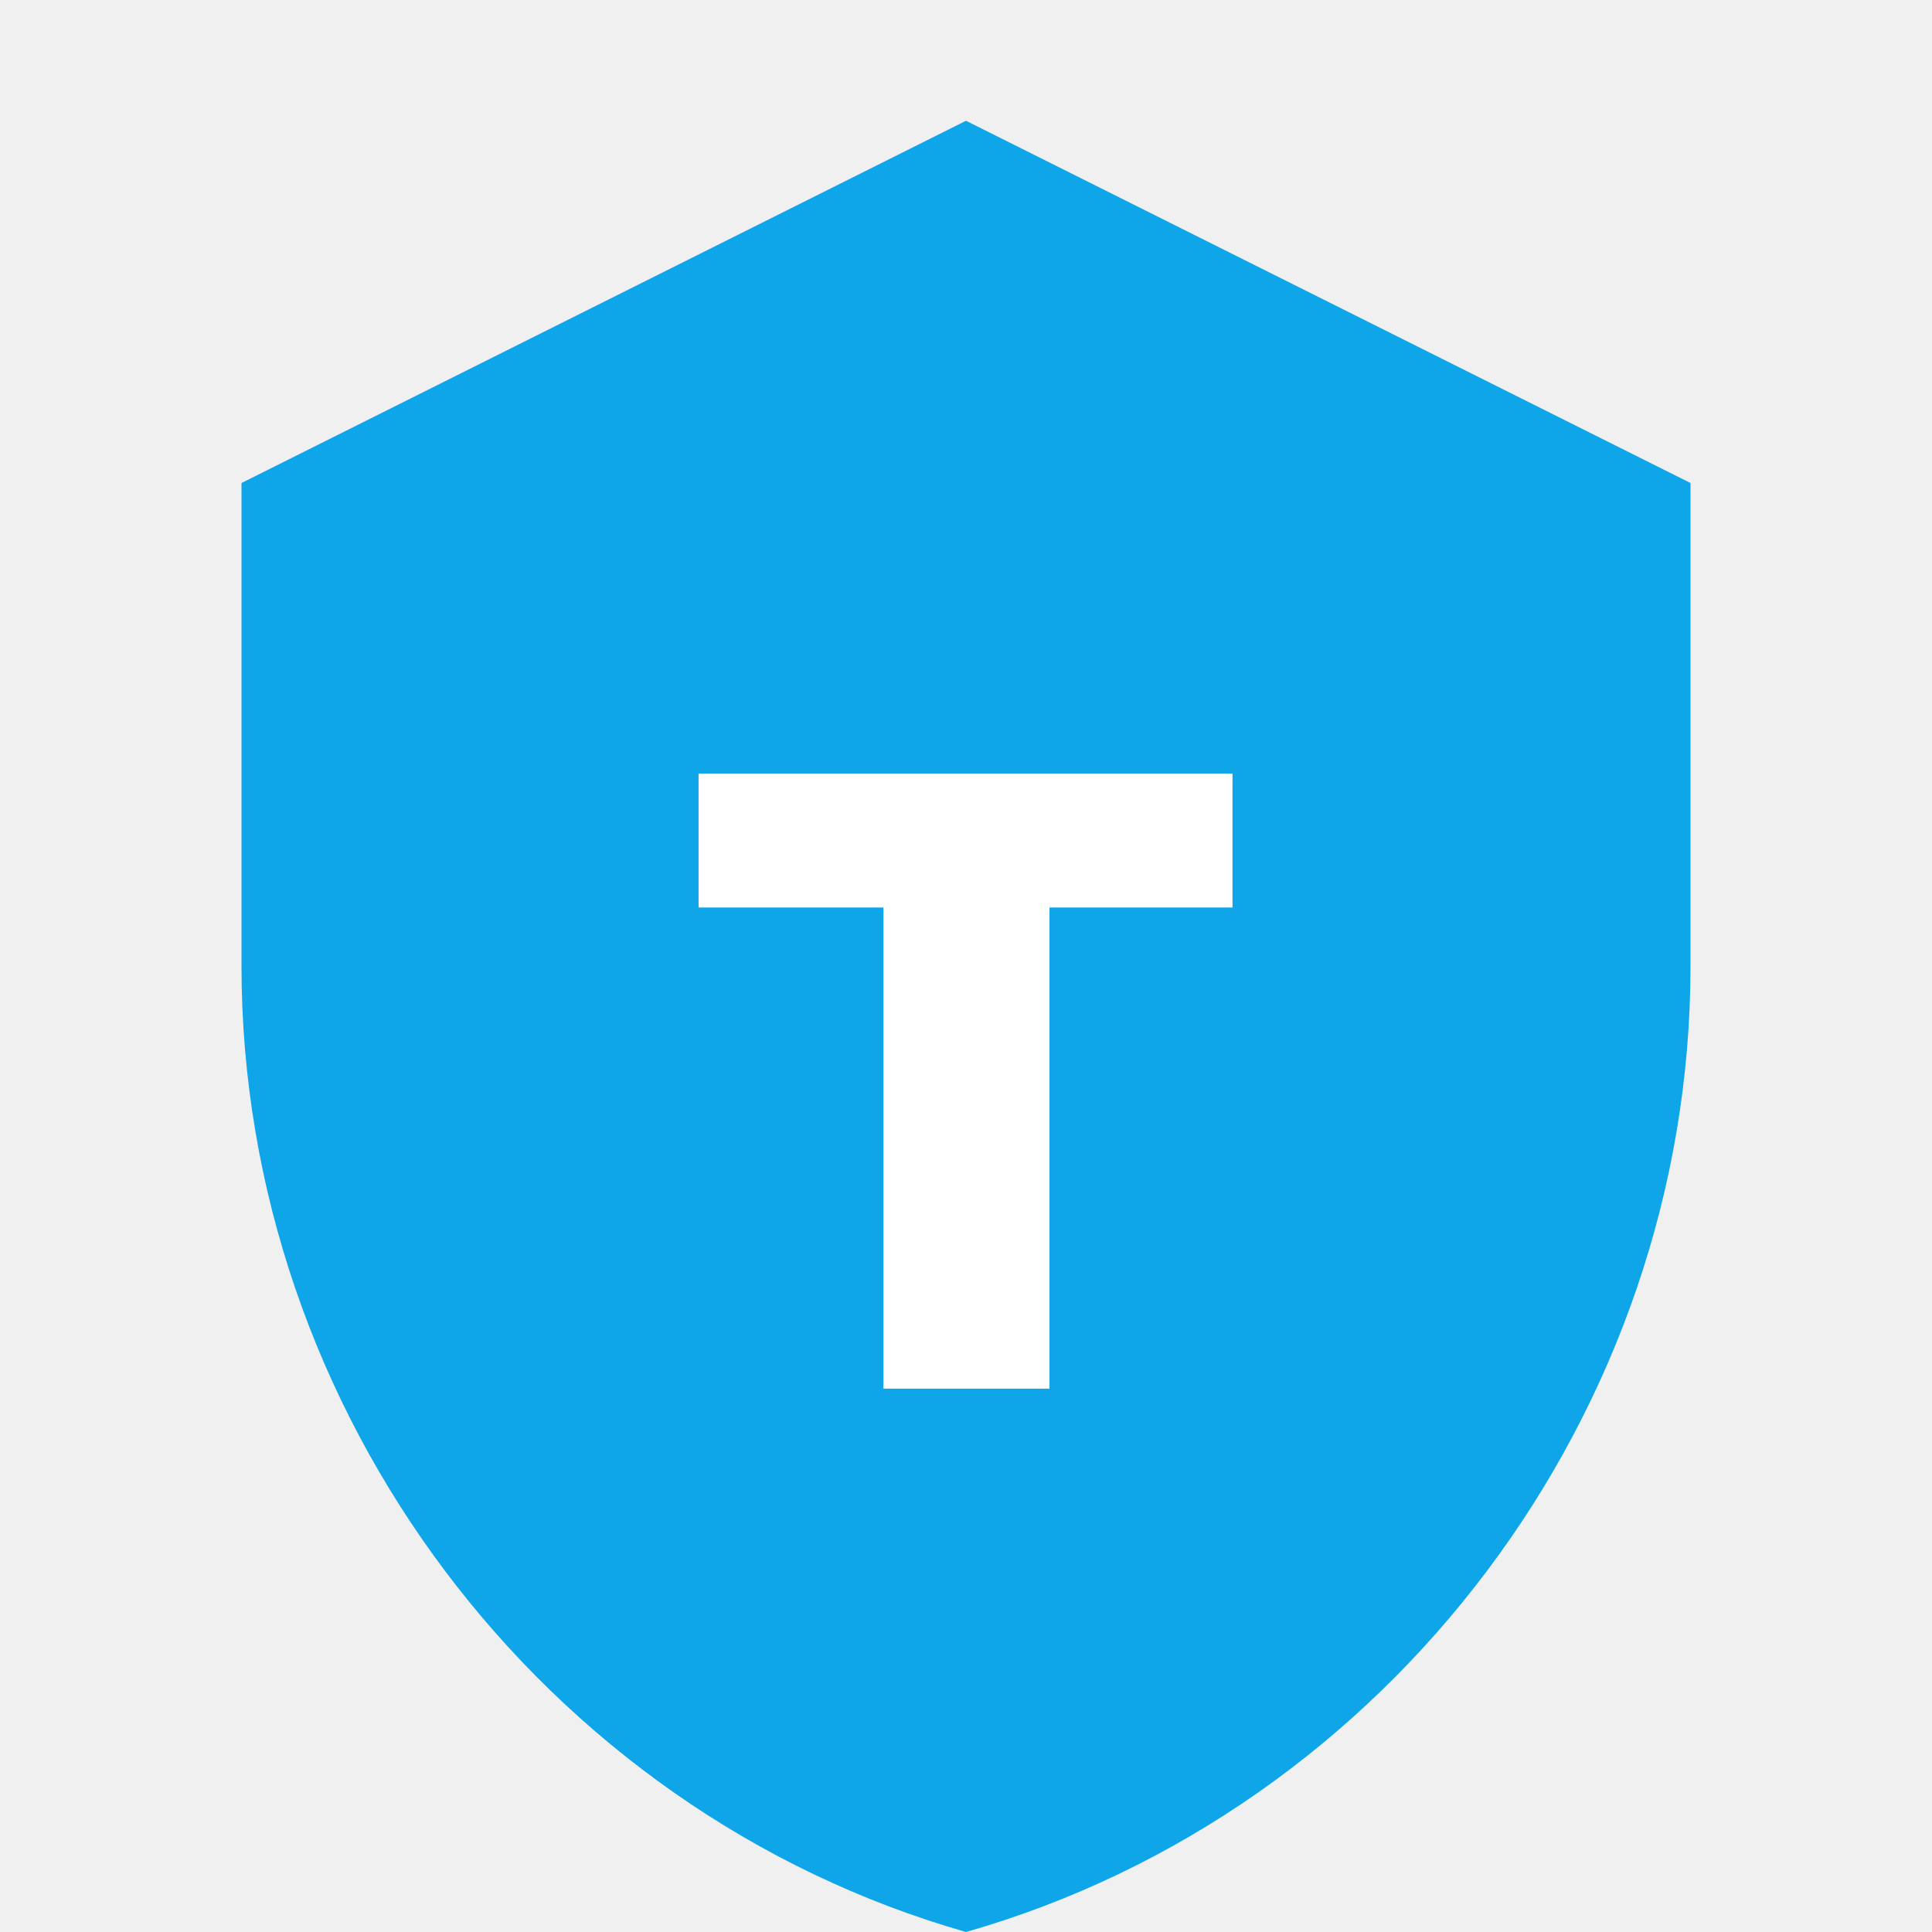
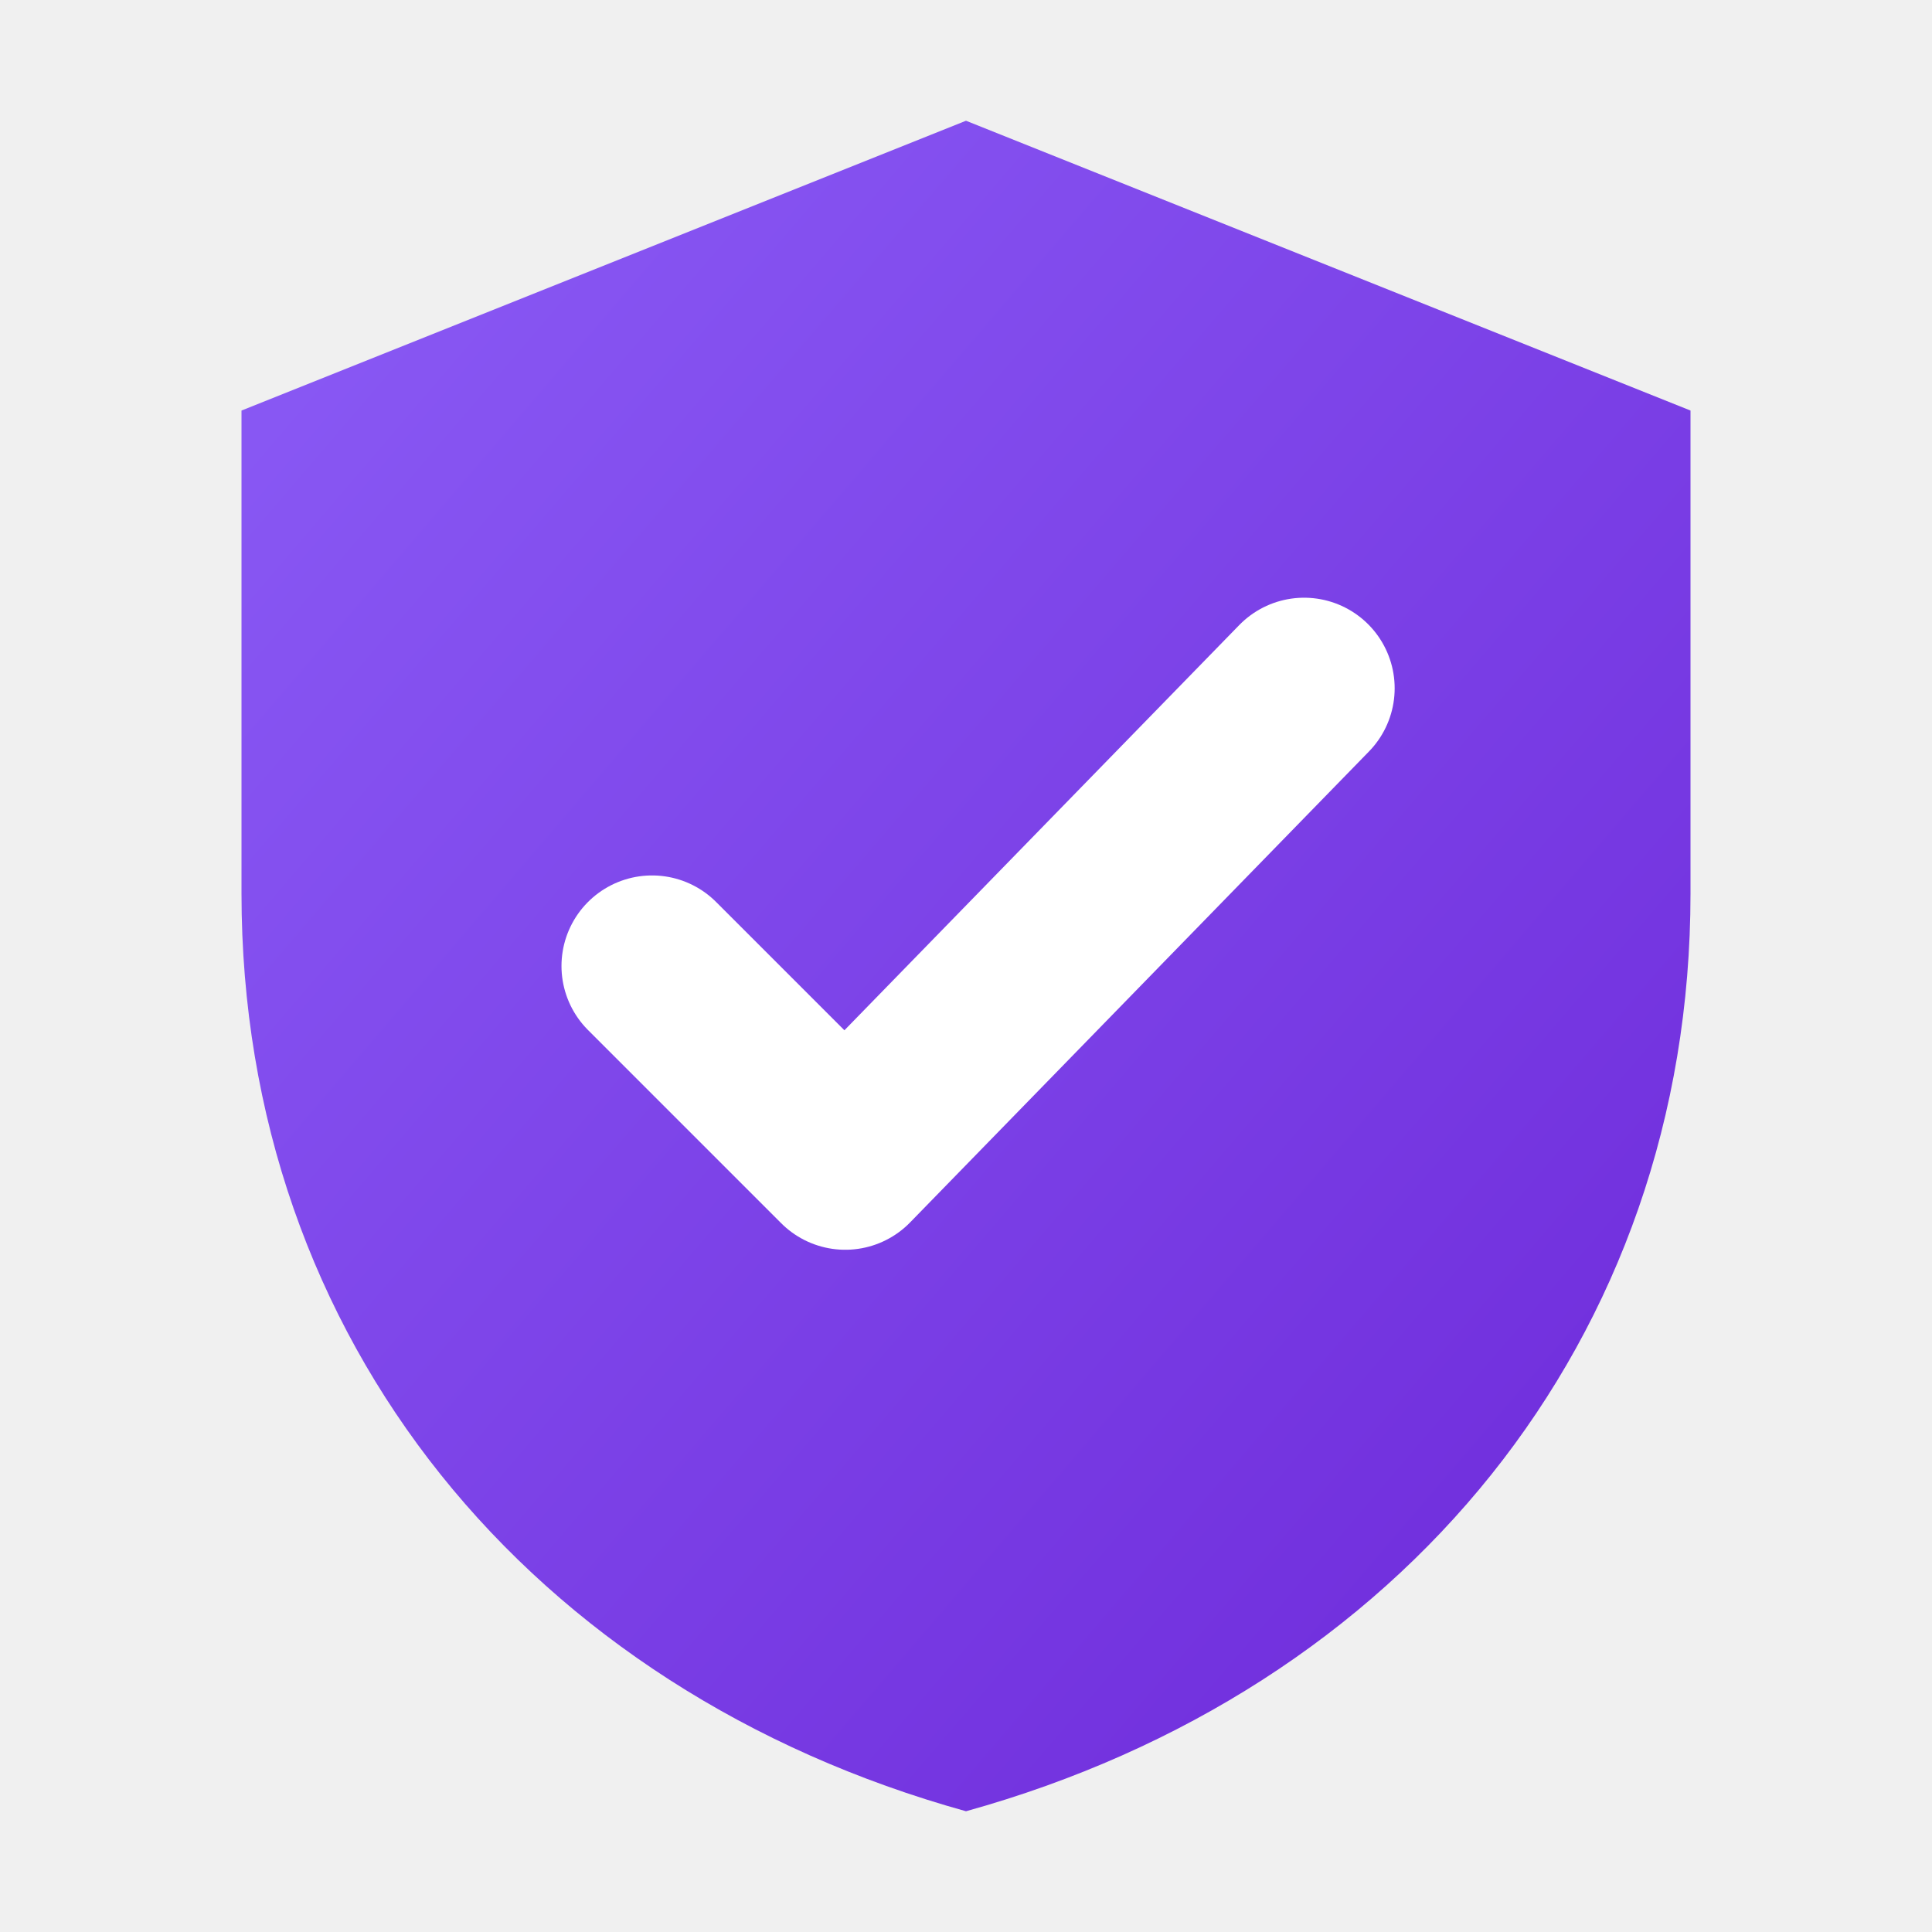
<svg xmlns="http://www.w3.org/2000/svg" viewBox="0 0 16 16">
-   <path d="M8 1L2 4v4c0 3.7 2.5 7 6 8 3.5-1 6-4.3 6-8V4L8 1z" fill="#0ea5e9" />
-   <text x="8" y="11.5" text-anchor="middle" fill="white" font-weight="900" font-size="7" font-family="-apple-system,BlinkMacSystemFont,sans-serif">T</text>
+   <defs>
+     <linearGradient id="g" x1="0" y1="0" x2="1" y2="1">
+       <stop offset="0" stop-color="#8b5cf6" />
+       <stop offset="1" stop-color="#6d28d9" />
+     </linearGradient>
+   </defs>
+   <path d="M8 1 2 3.4v4C2 11.1 4.4 14 8 15c3.6-1 6-3.9 6-7.6v-4L8 1Z" fill="url(#g)" />
+   <path d="M5.4 8 7 9.6 10.8 5.7" stroke="#fff" stroke-width="1.5" stroke-linecap="round" stroke-linejoin="round" fill="none" />
</svg>
